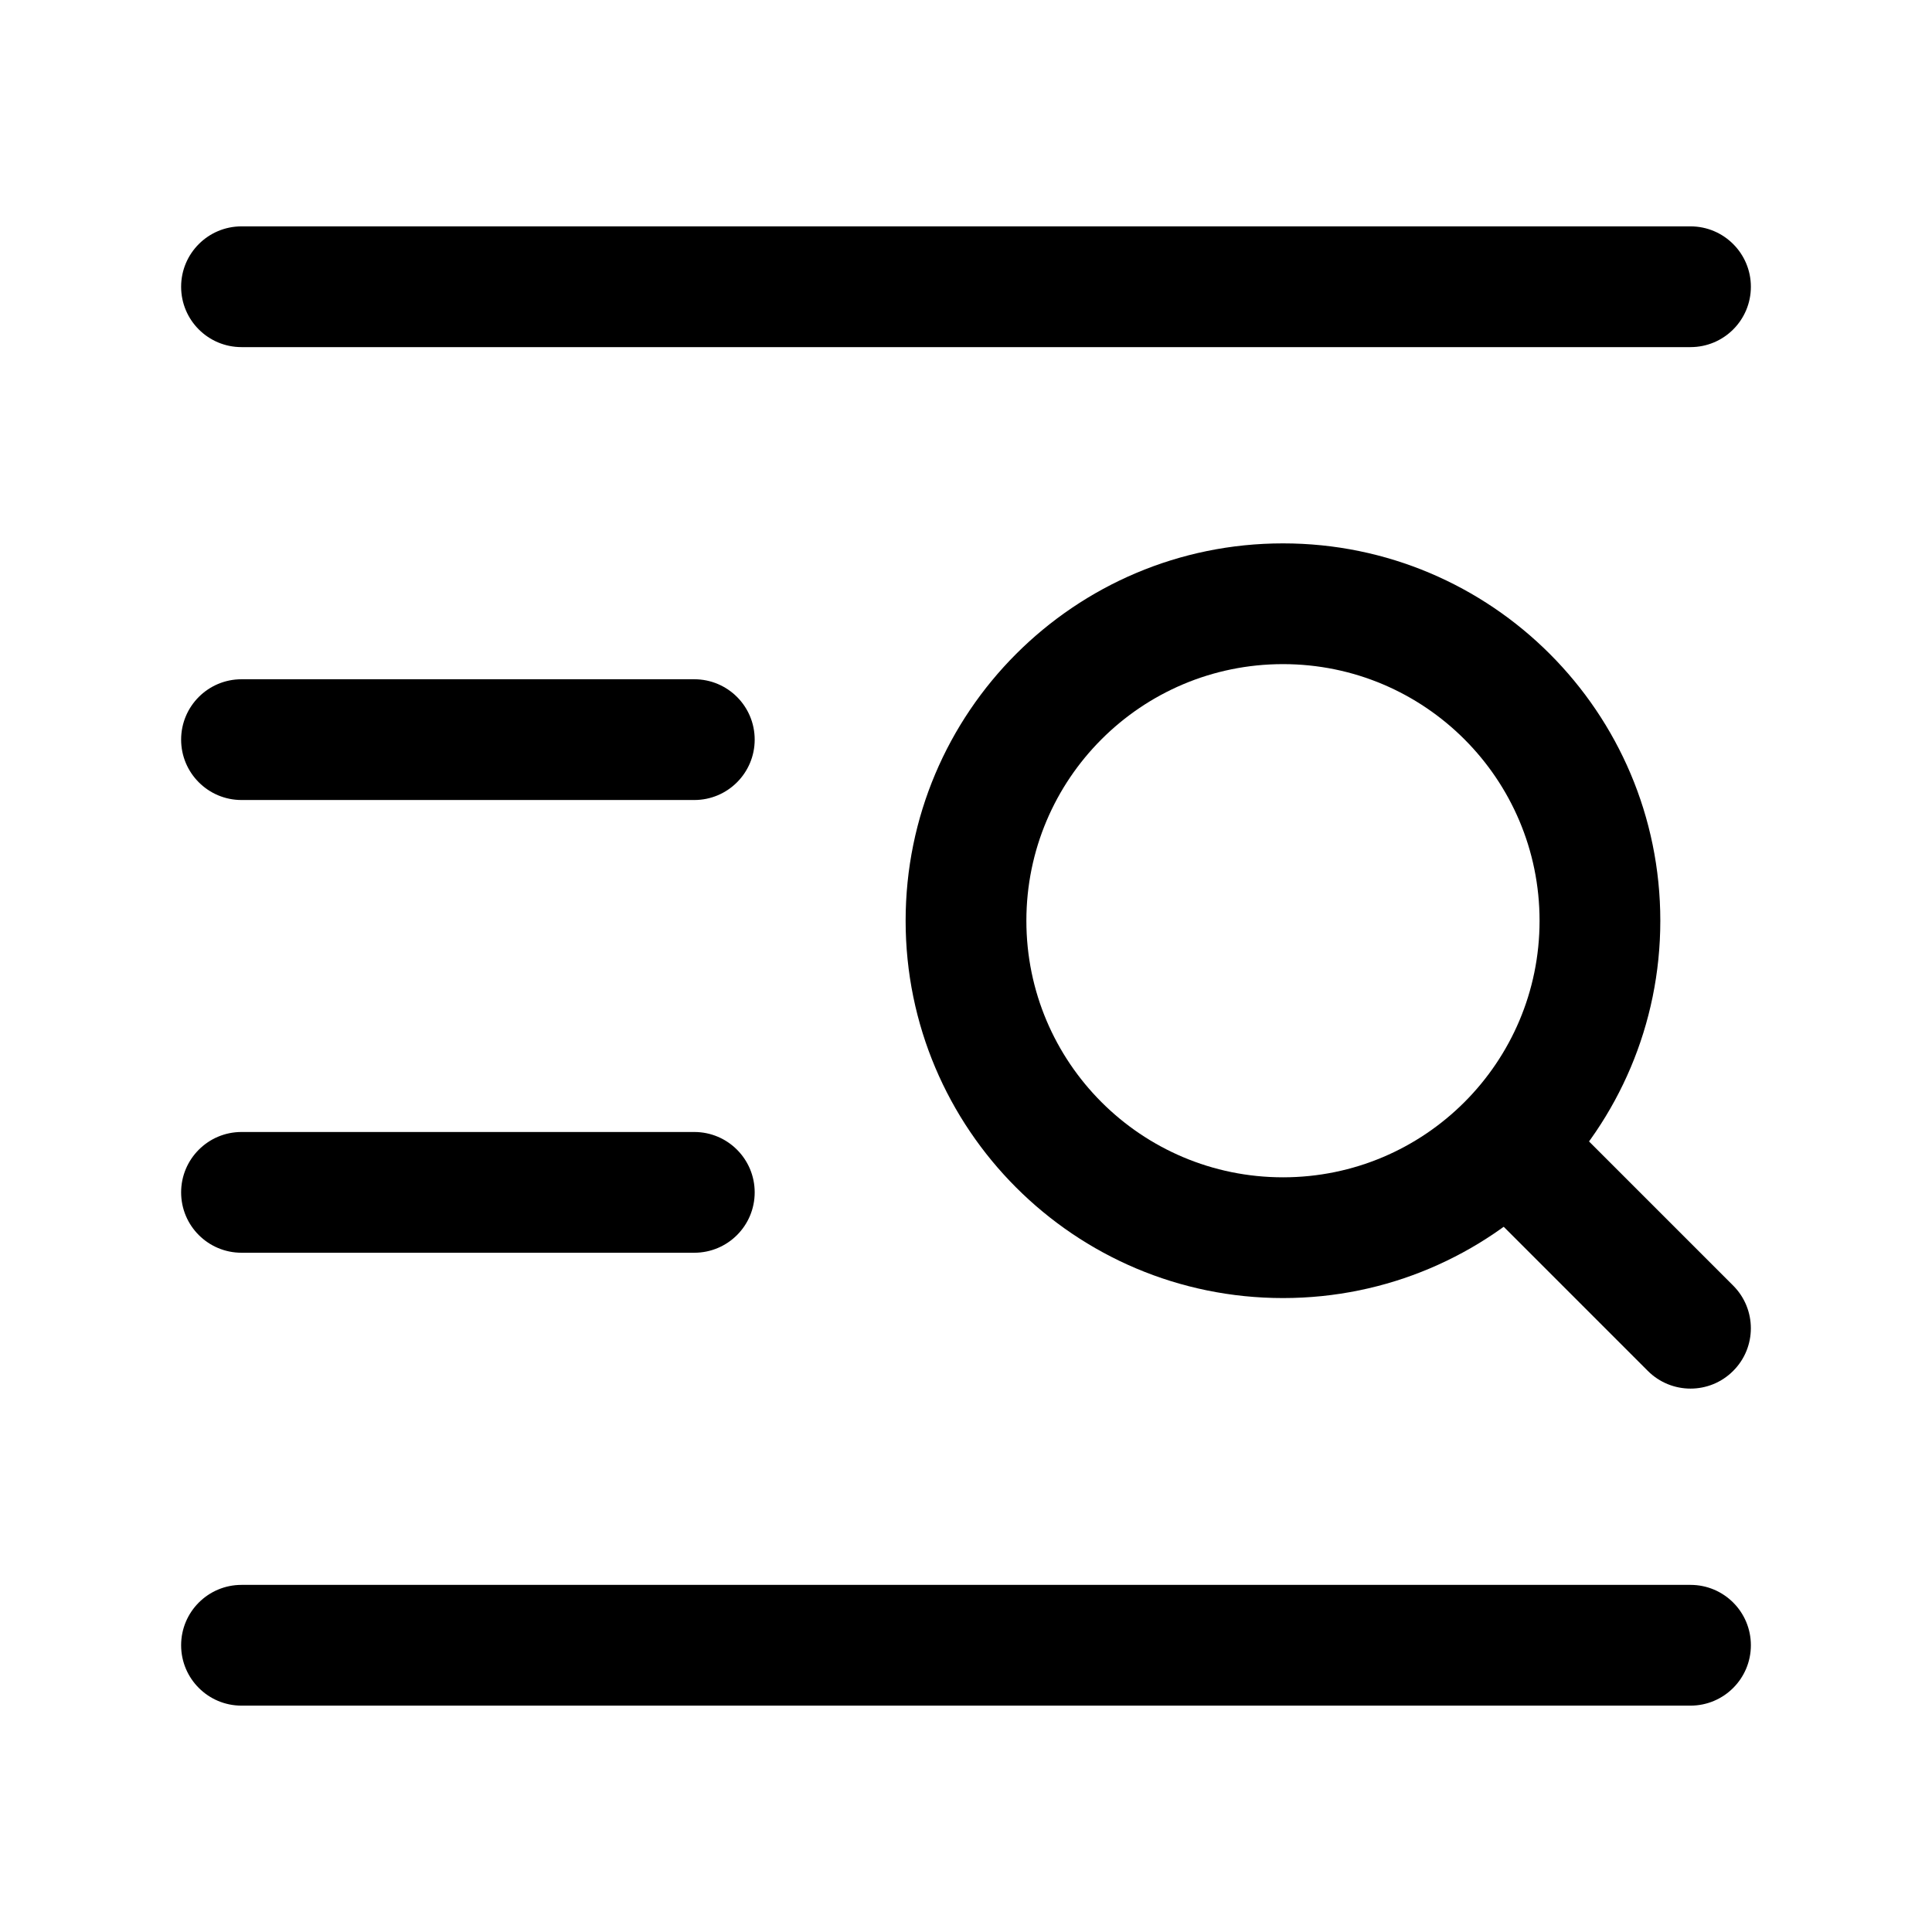
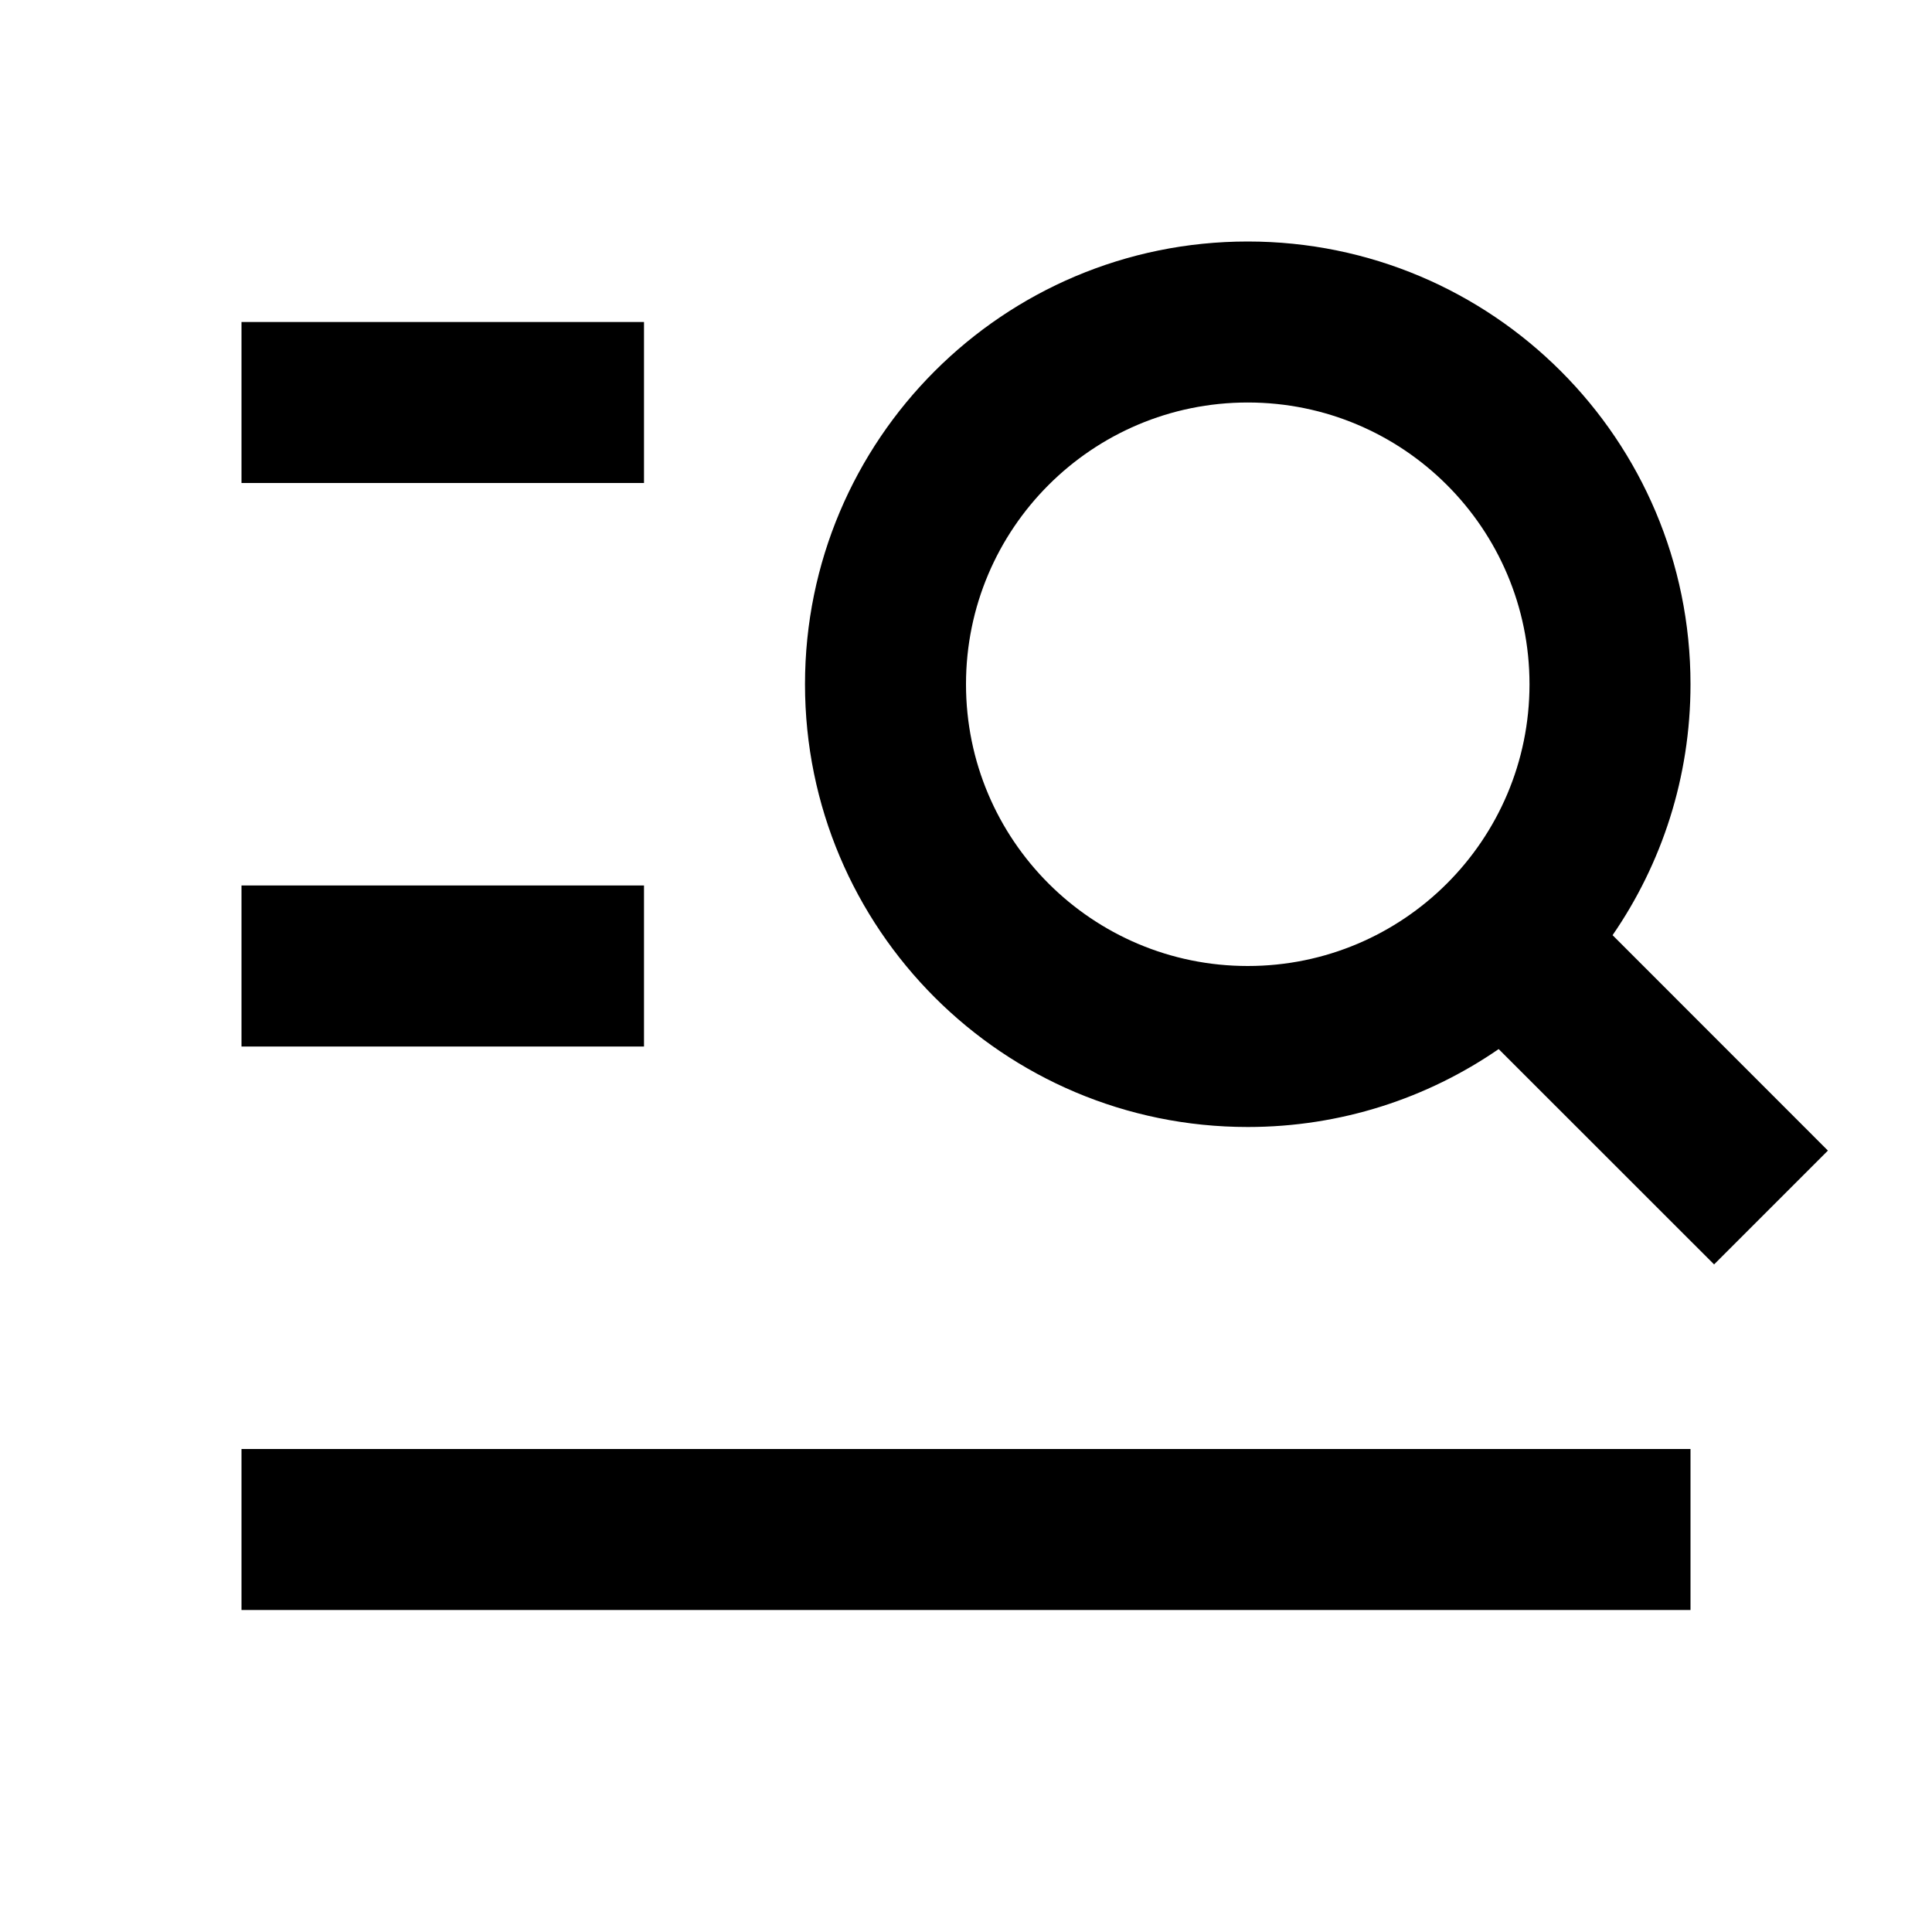
<svg xmlns="http://www.w3.org/2000/svg" viewBox="0 0 24 24">
-   <path fill-rule="evenodd" clip-rule="evenodd" d="M2.25 3.562C2.25 3.148 2.586 2.812 3 2.812H21C21.414 2.812 21.75 3.148 21.75 3.562C21.75 3.977 21.414 4.312 21 4.312H3C2.586 4.312 2.25 3.977 2.25 3.562Z" fill="currentColor" />
-   <path fill-rule="evenodd" clip-rule="evenodd" d="M2.25 9.188C2.25 8.773 2.586 8.438 3 8.438H8.625C9.039 8.438 9.375 8.773 9.375 9.188C9.375 9.602 9.039 9.938 8.625 9.938H3C2.586 9.938 2.25 9.602 2.25 9.188Z" fill="currentColor" />
-   <path fill-rule="evenodd" clip-rule="evenodd" d="M2.25 14.812C2.25 14.398 2.586 14.062 3 14.062H8.625C9.039 14.062 9.375 14.398 9.375 14.812C9.375 15.227 9.039 15.562 8.625 15.562H3C2.586 15.562 2.25 15.227 2.25 14.812Z" fill="currentColor" />
-   <path fill-rule="evenodd" clip-rule="evenodd" d="M2.25 20.438C2.25 20.023 2.586 19.688 3 19.688H21C21.414 19.688 21.75 20.023 21.75 20.438C21.75 20.852 21.414 21.188 21 21.188H3C2.586 21.188 2.25 20.852 2.25 20.438Z" fill="currentColor" />
-   <path fill-rule="evenodd" clip-rule="evenodd" d="M15.938 8.25C14.177 8.25 12.75 9.677 12.75 11.438C12.75 13.198 14.177 14.625 15.938 14.625C17.698 14.625 19.125 13.198 19.125 11.438C19.125 9.677 17.698 8.25 15.938 8.25ZM11.25 11.438C11.25 8.849 13.349 6.75 15.938 6.75C18.526 6.75 20.625 8.849 20.625 11.438C20.625 14.026 18.526 16.125 15.938 16.125C13.349 16.125 11.25 14.026 11.25 11.438Z" fill="currentColor" />
-   <path fill-rule="evenodd" clip-rule="evenodd" d="M20.47 17.03L18.22 14.78L19.28 13.72L21.53 15.97C21.823 16.263 21.823 16.738 21.53 17.03C21.238 17.323 20.763 17.323 20.47 17.03Z" fill="currentColor" />
+   <path d="M15.5 5C13.567 5 12 6.567 12 8.5C12 10.433 13.567 12 15.5 12C17.433 12 19 10.433 19 8.5C19 6.567 17.433 5 15.5 5ZM10 8.5C10 5.462 12.462 3 15.5 3C18.538 3 21 5.462 21 8.5C21 9.658 20.642 10.732 20.032 11.617L22.707 14.293L21.293 15.707L18.617 13.032C17.732 13.642 16.657 14 15.5 14C12.462 14 10 11.538 10 8.5ZM3 4H8V6H3V4ZM3 11H8V13H3V11ZM21 18V20H3V18H21Z" fill="currentColor" />
</svg>
